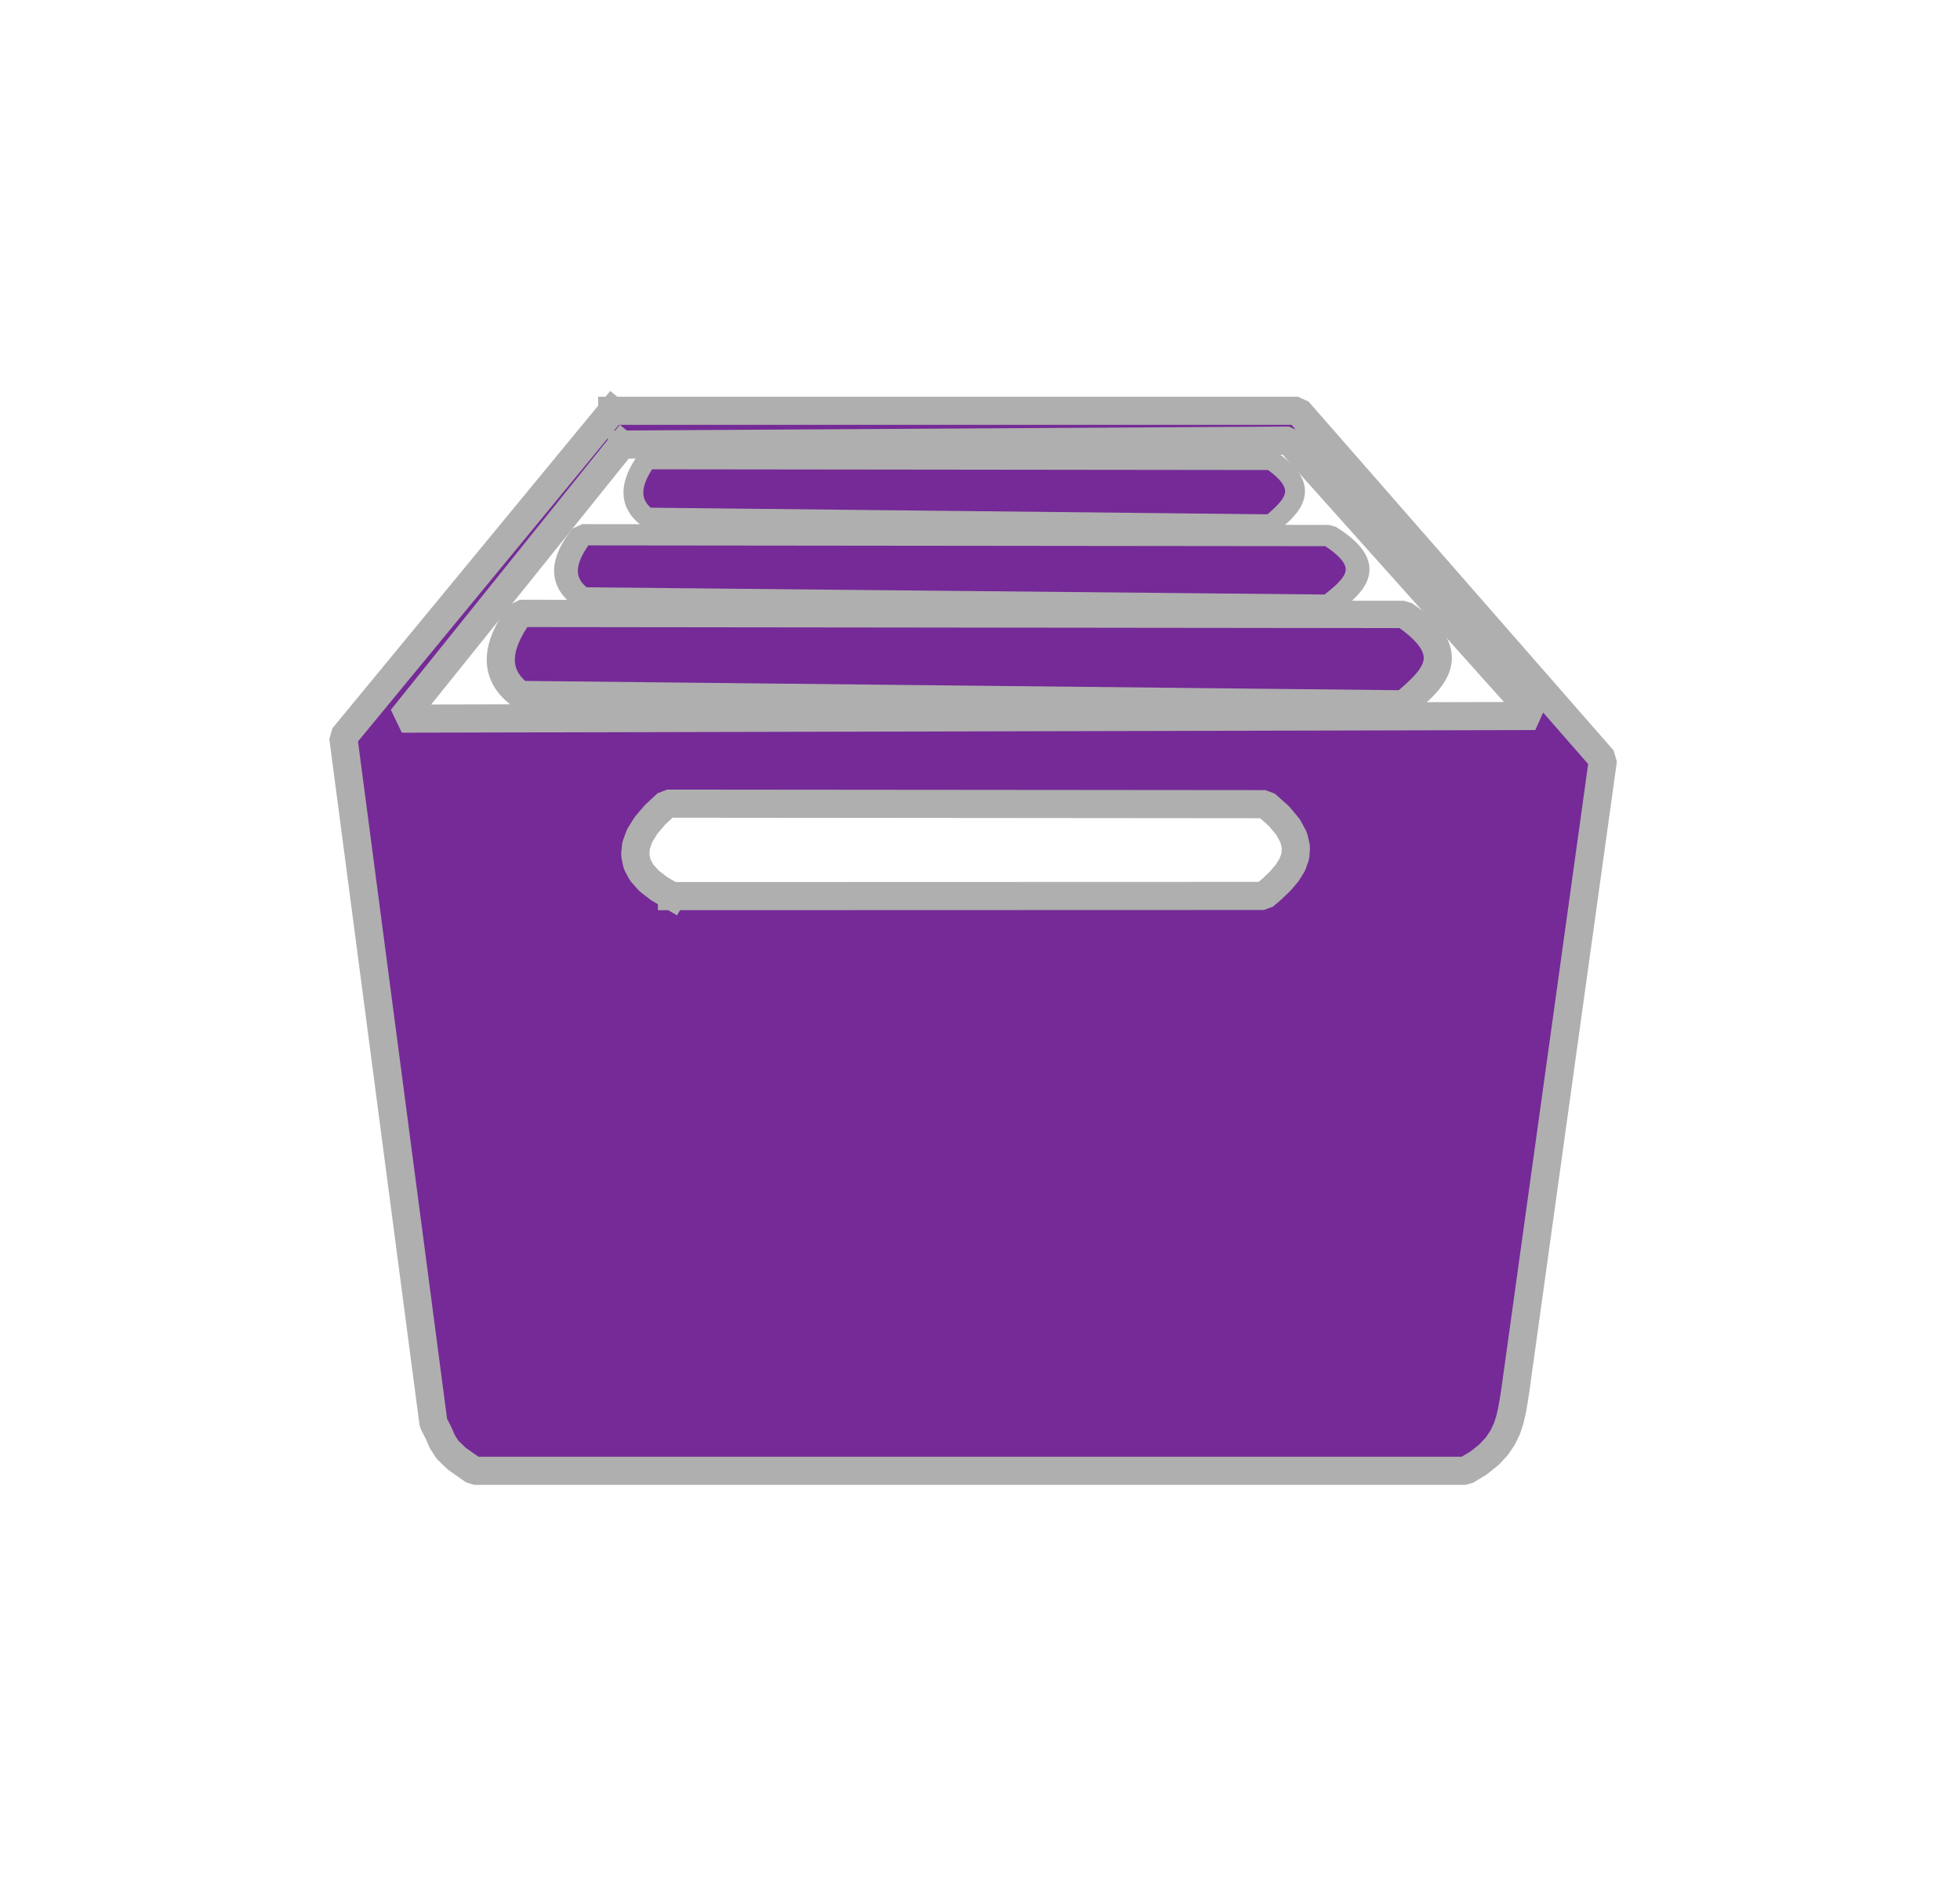
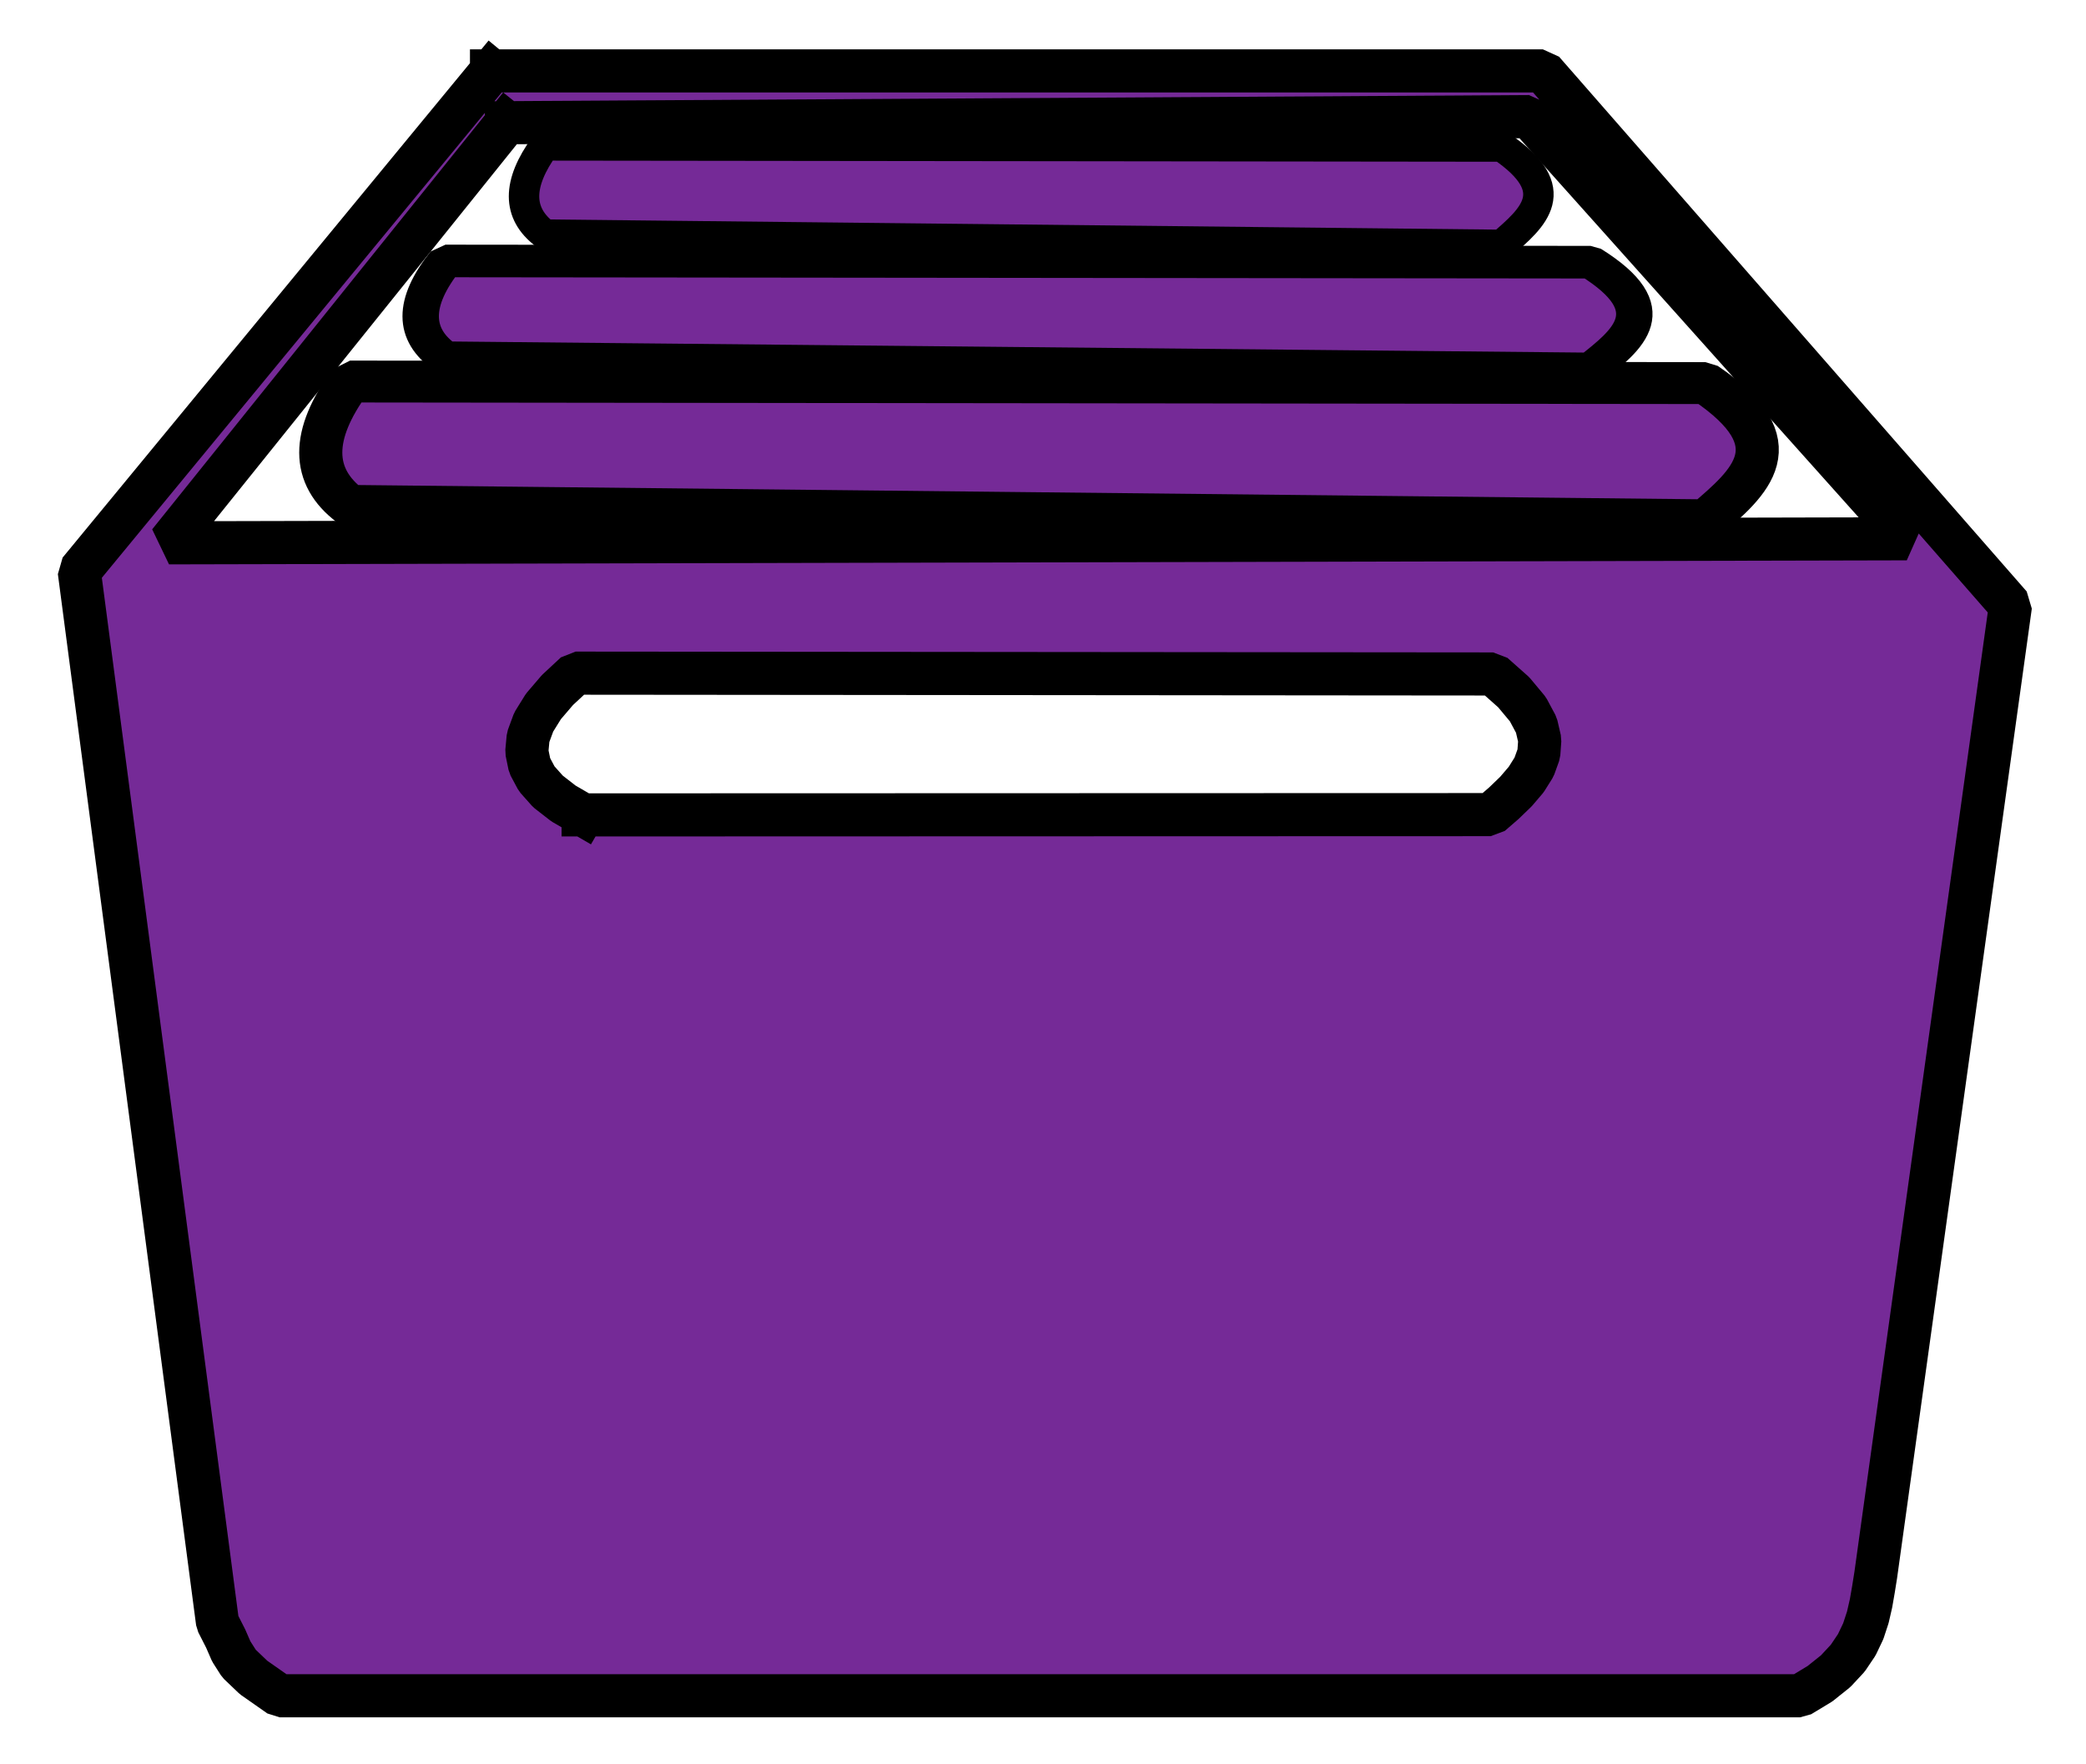
- <svg xmlns="http://www.w3.org/2000/svg" width="174.24pt" height="168.48pt" viewBox="0 0 174.24 168.48">
+ <svg xmlns="http://www.w3.org/2000/svg" width="120.96pt" height="102.24pt" viewBox="0 0 120.96 102.24">
  <defs />
-   <path id="shape0" fill="#752a97" fill-rule="evenodd" stroke="#afafaf" stroke-width="2.5" stroke-linecap="square" stroke-linejoin="bevel" d="M54.422 36.51L30.516 65.526L38.531 126.479L39.006 127.41L39.33 128.154L39.778 128.858L40.623 129.667L42.141 130.729L130.297 130.729L131.454 130.029L132.366 129.3L133.066 128.547L133.587 127.773L133.964 126.983L134.228 126.179L134.415 125.366L134.557 124.548L134.688 123.729L142.5 67.518L115.383 36.51L84.28 36.51L54.422 36.51M59.734 79.651L112.359 79.635L113.124 78.973L113.824 78.298L114.42 77.6L114.875 76.874L115.15 76.111L115.208 75.303L115.009 74.444L114.517 73.525L113.694 72.539L112.5 71.479L59.297 71.432L58.243 72.413L57.434 73.359L56.868 74.27L56.545 75.145L56.467 75.984L56.633 76.788L57.043 77.557L57.696 78.29L58.593 78.988L59.734 79.651M55.289 39.516L35.719 63.875L136.485 63.641L114.586 39.164L114.526 39.164L114.451 39.165L114.347 39.166L114.212 39.166L114.048 39.167L113.854 39.168L113.63 39.17L113.376 39.171L113.092 39.173L112.778 39.175L112.435 39.177L112.061 39.179L111.658 39.181L111.224 39.184L110.761 39.187L110.268 39.19L109.745 39.193L109.193 39.196L108.61 39.2L107.997 39.203L107.355 39.207L106.683 39.211L105.981 39.215L105.248 39.219L104.487 39.224L103.695 39.229L102.873 39.233L102.021 39.239L101.14 39.244L100.229 39.249L99.287 39.255L98.316 39.261L97.315 39.267L96.284 39.273L95.224 39.279L94.133 39.285L93.013 39.292L91.862 39.299L90.682 39.306L89.472 39.313L88.232 39.32L86.962 39.328L85.662 39.336L84.332 39.343L82.973 39.352L81.584 39.36L80.164 39.368L78.715 39.377L77.236 39.386L75.727 39.394L74.188 39.404L72.62 39.413L71.021 39.422L69.392 39.432L67.734 39.442L66.046 39.452L64.328 39.462L62.58 39.472L60.802 39.483L58.994 39.494L57.157 39.505L55.289 39.516" />
-   <path id="shape4" transform="matrix(1 0 0 0.9715908 44.52029 54.52255)" fill="#752a97" fill-rule="evenodd" stroke="#afafaf" stroke-width="2.5" stroke-linecap="square" stroke-linejoin="bevel" d="M1.698 0L80.292 0.094C85.499 3.718 82.893 5.999 80.292 8.281L1.714 7.422C-0.566 5.663 -0.571 3.189 1.698 0Z" />
-   <path id="shape5" transform="matrix(0.8448529 0 0 0.7560191 50.31457 47.5316)" fill="#752a97" fill-rule="evenodd" stroke="#afafaf" stroke-width="2.5" stroke-linecap="square" stroke-linejoin="bevel" d="M1.698 0L80.292 0.094C85.499 3.718 82.893 5.999 80.292 8.281L1.714 7.422C-0.566 5.663 -0.571 3.189 1.698 0Z" />
-   <path id="shape6" transform="matrix(0.7061538 0 0 0.6925253 56.30688 40.84758)" fill="#752a97" fill-rule="evenodd" stroke="#afafaf" stroke-width="2.5" stroke-linecap="square" stroke-linejoin="bevel" d="M1.698 0L80.292 0.094C85.499 3.718 82.893 5.999 80.292 8.281L1.714 7.422C-0.566 5.663 -0.571 3.189 1.698 0Z" />
-   <ellipse id="shape01" transform="translate(2.4375, 2.625)" rx="83.344" ry="81.75" cx="83.344" cy="81.75" fill="none" stroke="transparent" stroke-width="1" stroke-linecap="square" stroke-linejoin="bevel" />
+   <path id="shape0" transform="translate(4.5956, 4.11)" fill="#752a97" fill-rule="evenodd" stroke="#000000" stroke-width="2.5" stroke-linecap="square" stroke-linejoin="bevel" d="M23.906 0L0 29.016L8.016 89.969L8.49 90.9L8.814 91.644L9.262 92.348L10.108 93.157L11.625 94.219L99.781 94.219L100.938 93.519L101.85 92.79L102.55 92.037L103.071 91.263L103.448 90.473L103.712 89.669L103.899 88.856L104.041 88.038L104.172 87.219L111.984 31.008L84.867 0L53.765 0L23.906 0M29.219 43.141L81.843 43.125L82.608 42.463L83.308 41.788L83.904 41.09L84.359 40.364L84.634 39.601L84.692 38.793L84.493 37.934L84.001 37.015L83.178 36.029L81.984 34.969L28.781 34.922L27.728 35.903L26.918 36.849L26.352 37.76L26.03 38.635L25.952 39.474L26.117 40.279L26.527 41.047L27.18 41.78L28.078 42.478L29.219 43.141M24.773 3.006L5.203 27.365L105.969 27.131L84.07 2.654L84.01 2.654L83.935 2.655L83.831 2.655L83.696 2.656L83.532 2.657L83.338 2.658L83.114 2.66L82.86 2.661L82.576 2.663L82.262 2.665L81.919 2.667L81.545 2.669L81.142 2.671L80.708 2.674L80.245 2.677L79.752 2.68L79.229 2.683L78.677 2.686L78.094 2.689L77.481 2.693L76.839 2.697L76.167 2.701L75.465 2.705L74.732 2.709L73.971 2.714L73.179 2.719L72.357 2.724L71.505 2.729L70.624 2.734L69.713 2.739L68.772 2.745L67.801 2.751L66.8 2.756L65.769 2.763L64.708 2.769L63.617 2.775L62.497 2.782L61.347 2.789L60.166 2.796L58.956 2.803L57.716 2.81L56.446 2.818L55.147 2.825L53.817 2.833L52.457 2.841L51.068 2.85L49.649 2.858L48.199 2.867L46.72 2.876L45.211 2.884L43.673 2.894L42.104 2.903L40.505 2.912L38.877 2.922L37.218 2.932L35.53 2.942L33.812 2.952L32.064 2.962L30.286 2.973L28.479 2.984L26.641 2.994L24.773 3.006" />
+   <path id="shape4" transform="matrix(1 0 0 0.9715908 18.60029 22.12255)" fill="#752a97" fill-rule="evenodd" stroke="#000000" stroke-width="2.5" stroke-linecap="square" stroke-linejoin="bevel" d="M1.698 0L80.292 0.094C85.499 3.718 82.893 5.999 80.292 8.281L1.714 7.422C-0.566 5.663 -0.571 3.189 1.698 0Z" />
+   <path id="shape5" transform="matrix(0.8448529 0 0 0.7560191 24.39457 15.1316)" fill="#752a97" fill-rule="evenodd" stroke="#000000" stroke-width="2.5" stroke-linecap="square" stroke-linejoin="bevel" d="M1.698 0L80.292 0.094C85.499 3.718 82.893 5.999 80.292 8.281L1.714 7.422C-0.566 5.663 -0.571 3.189 1.698 0Z" />
+   <path id="shape6" transform="matrix(0.7061538 0 0 0.6925253 30.38688 8.447579)" fill="#752a97" fill-rule="evenodd" stroke="#000000" stroke-width="2.5" stroke-linecap="square" stroke-linejoin="bevel" d="M1.698 0L80.292 0.094C85.499 3.718 82.893 5.999 80.292 8.281L1.714 7.422C-0.566 5.663 -0.571 3.189 1.698 0Z" />
</svg>
